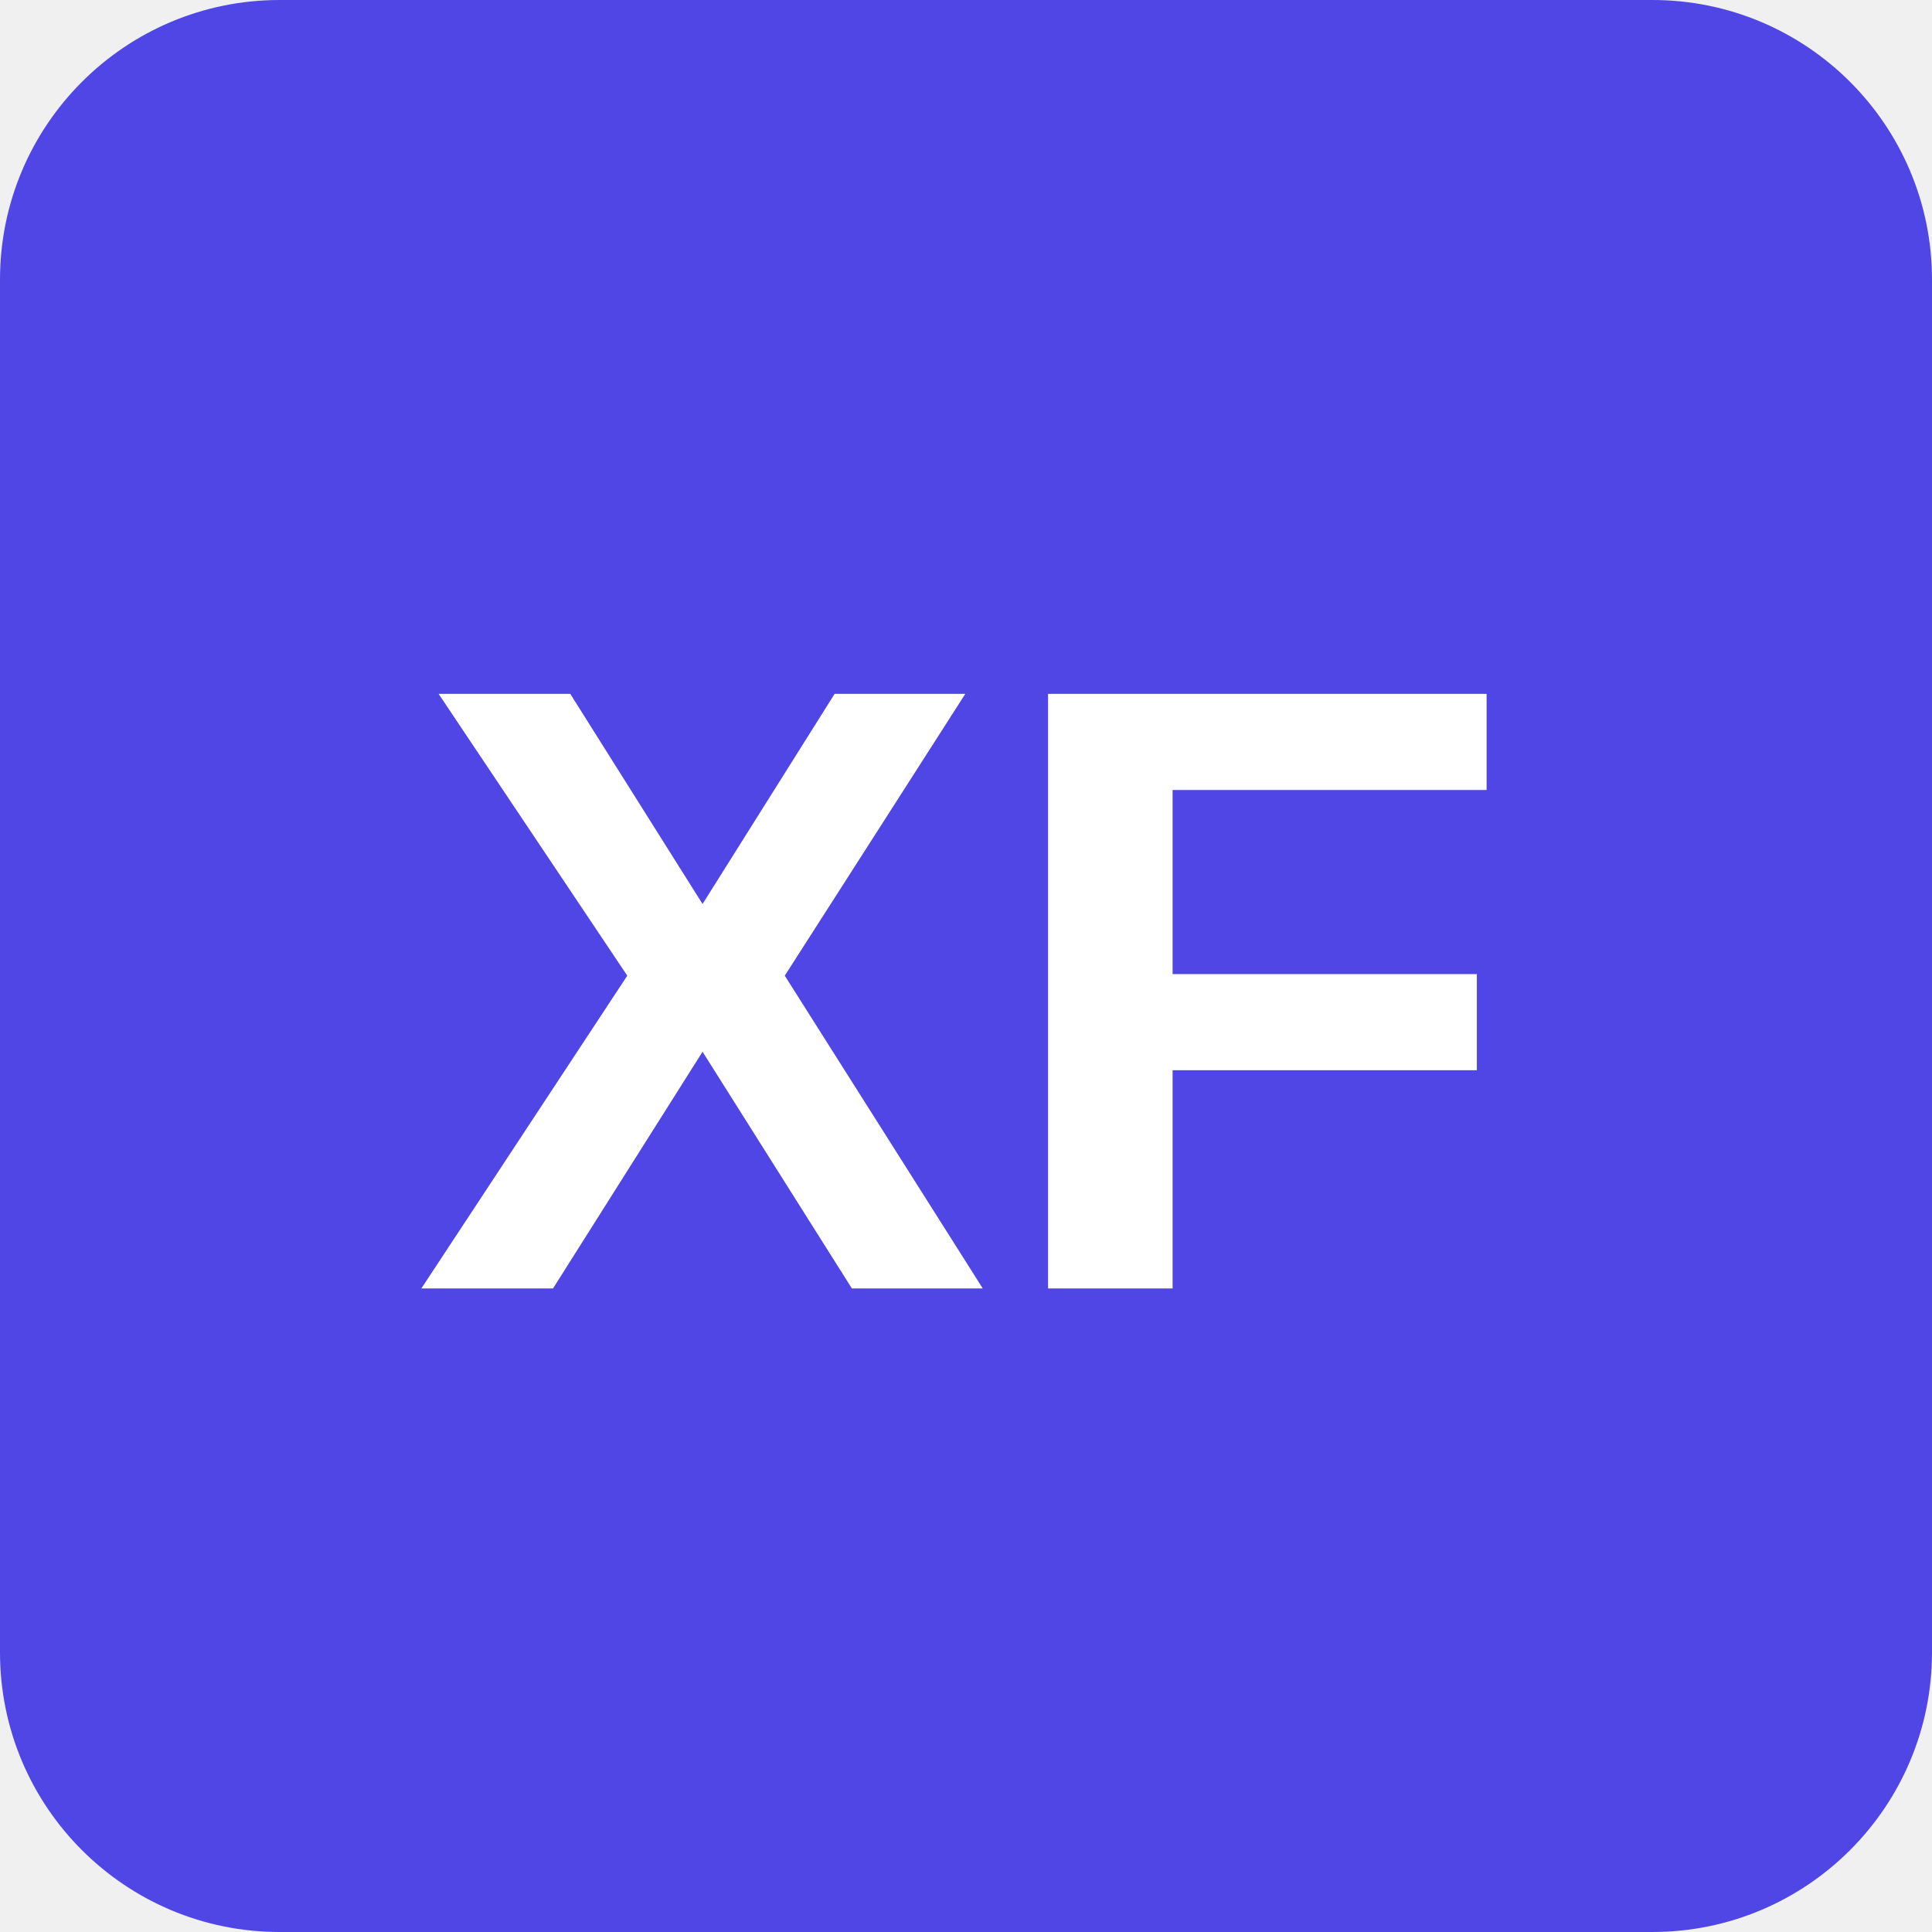
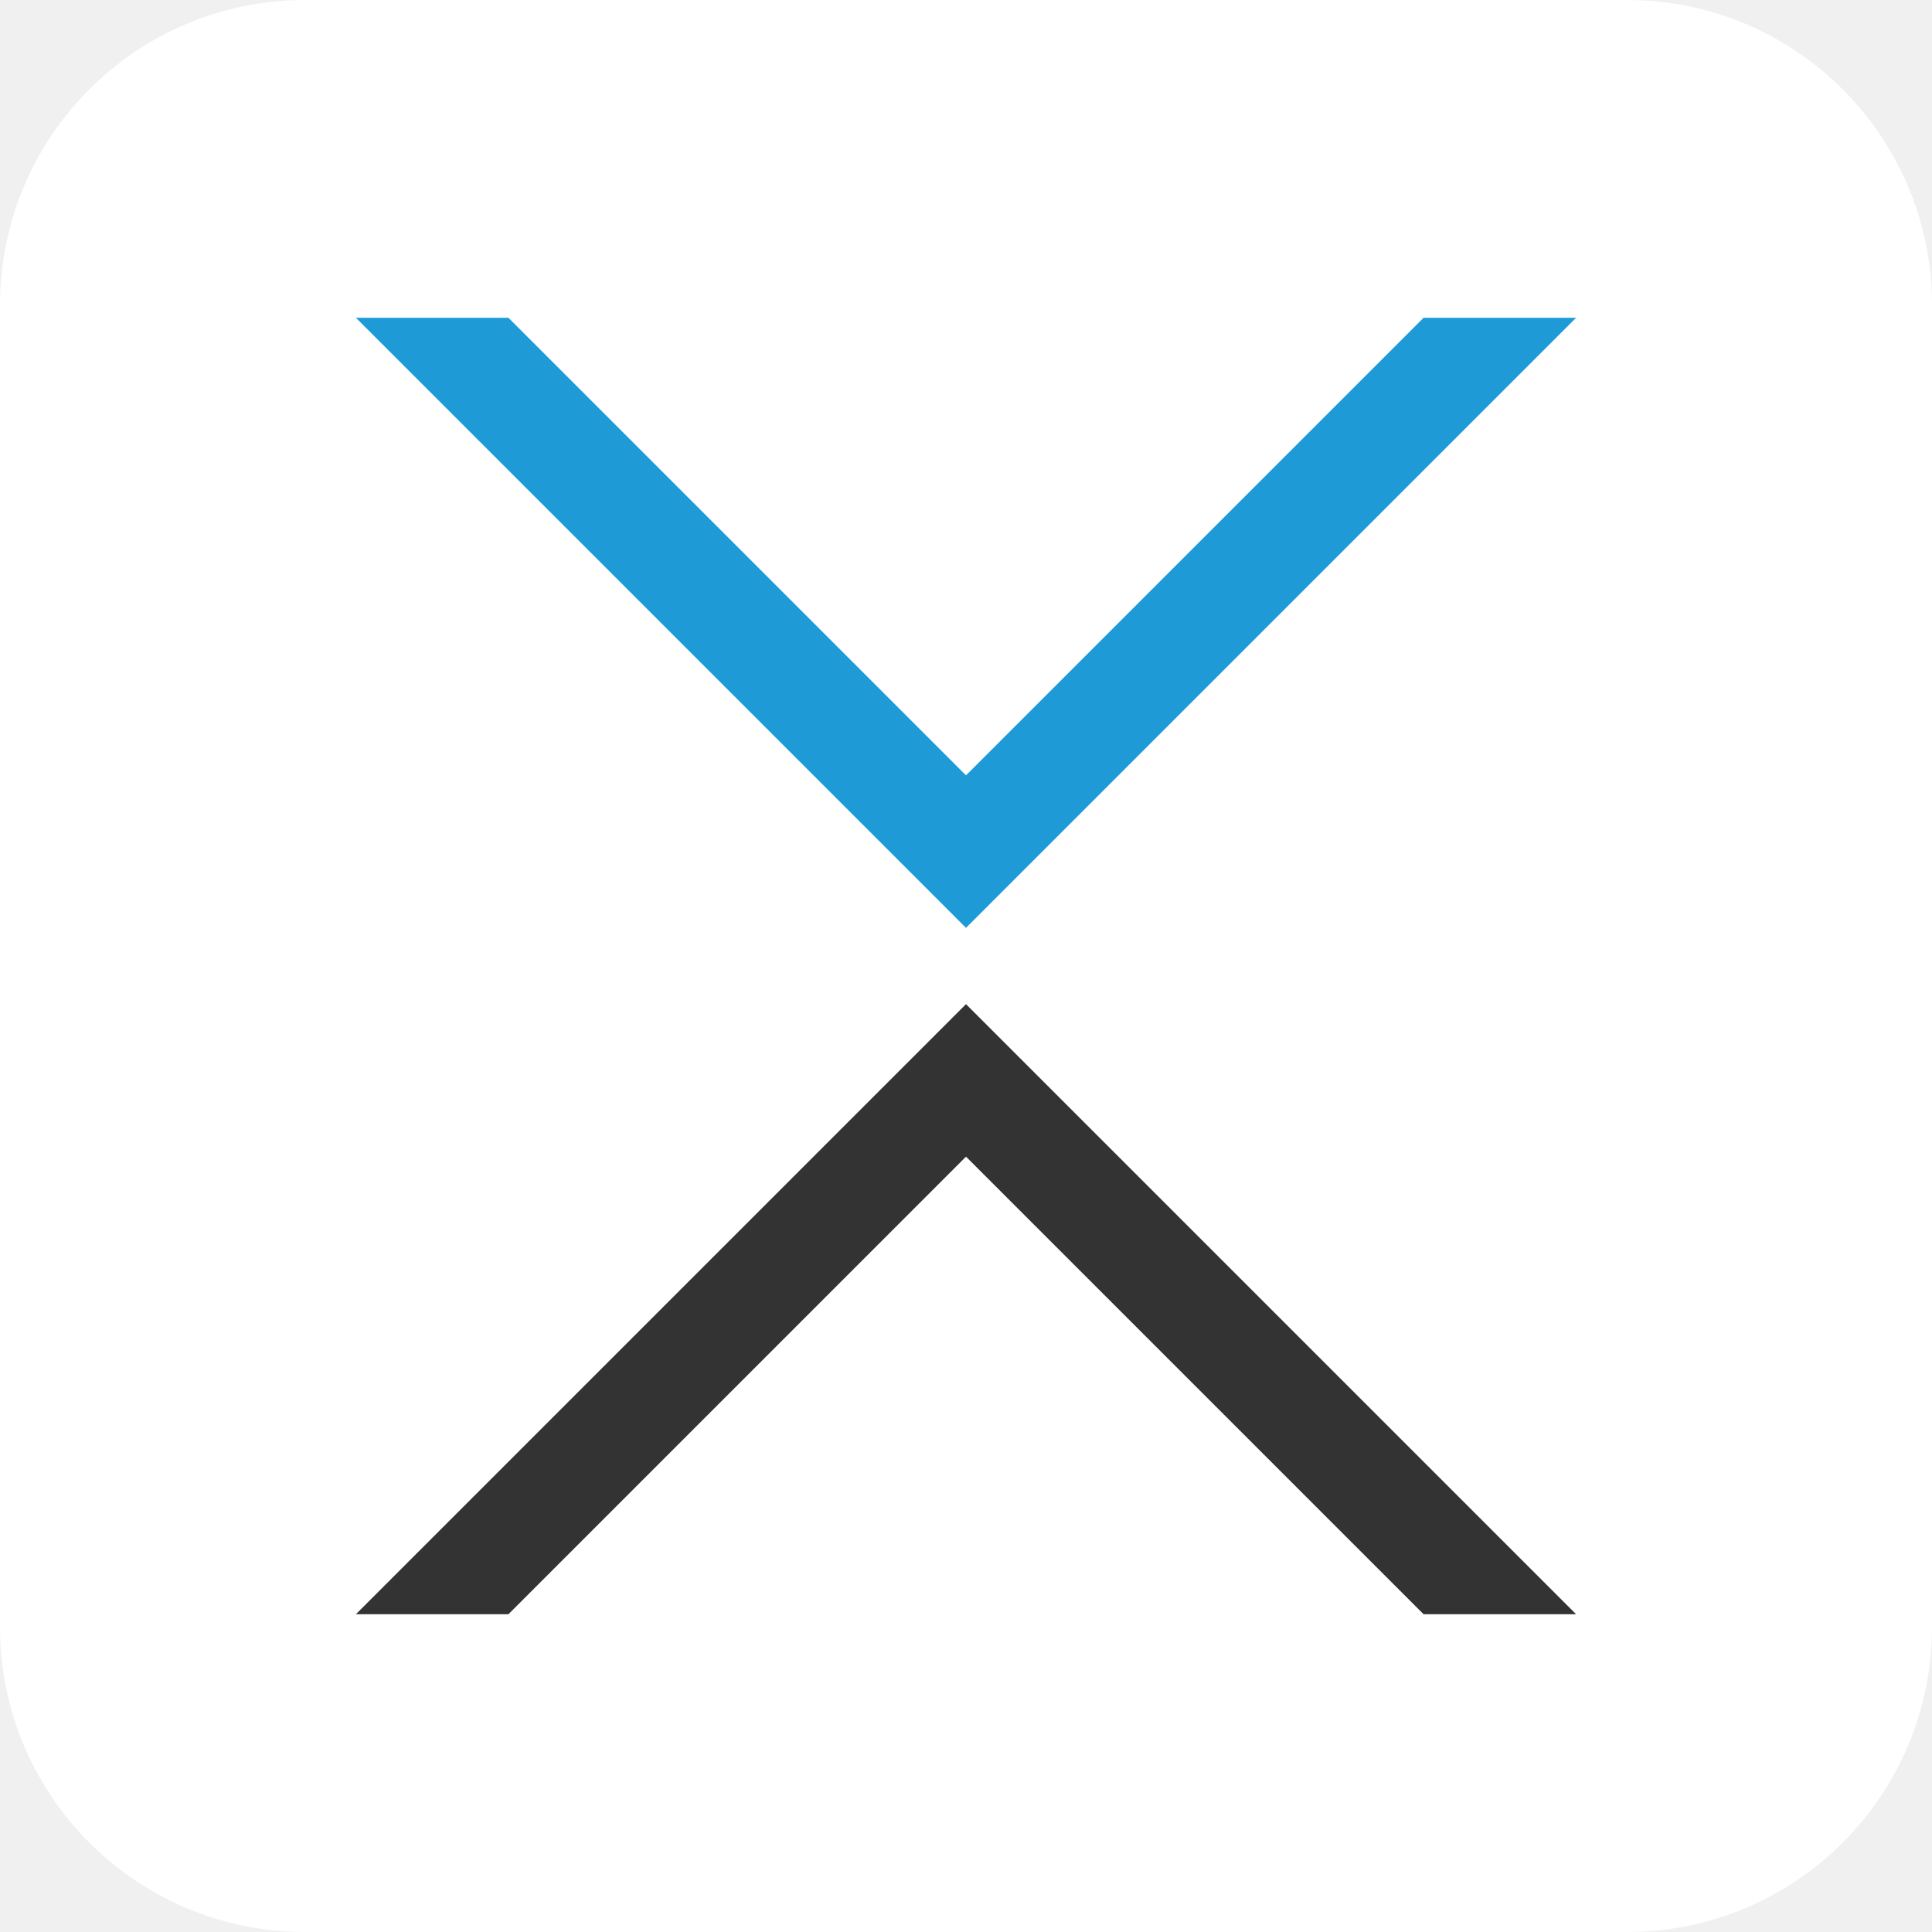
<svg xmlns="http://www.w3.org/2000/svg" viewBox="0 0 152 152">
-   <rect width="152" height="152" rx="22" fill="#4F46E5" />
-   <text x="50%" y="54%" dominant-baseline="middle" text-anchor="middle" font-family="Arial, sans-serif" font-weight="bold" font-size="68" fill="white">XF</text>
+   <rect width="152" height="152" rx="24" fill="white" />
+   <path d="M76 73 L28 25 L40 25 L76 61 L112 25 L124 25 L76 73 Z" fill="#1E9BD7" />
+   <path d="M76 79 L28 127 L40 127 L76 91 L112 127 L124 127 L76 79 Z" fill="#333333" />
</svg>
